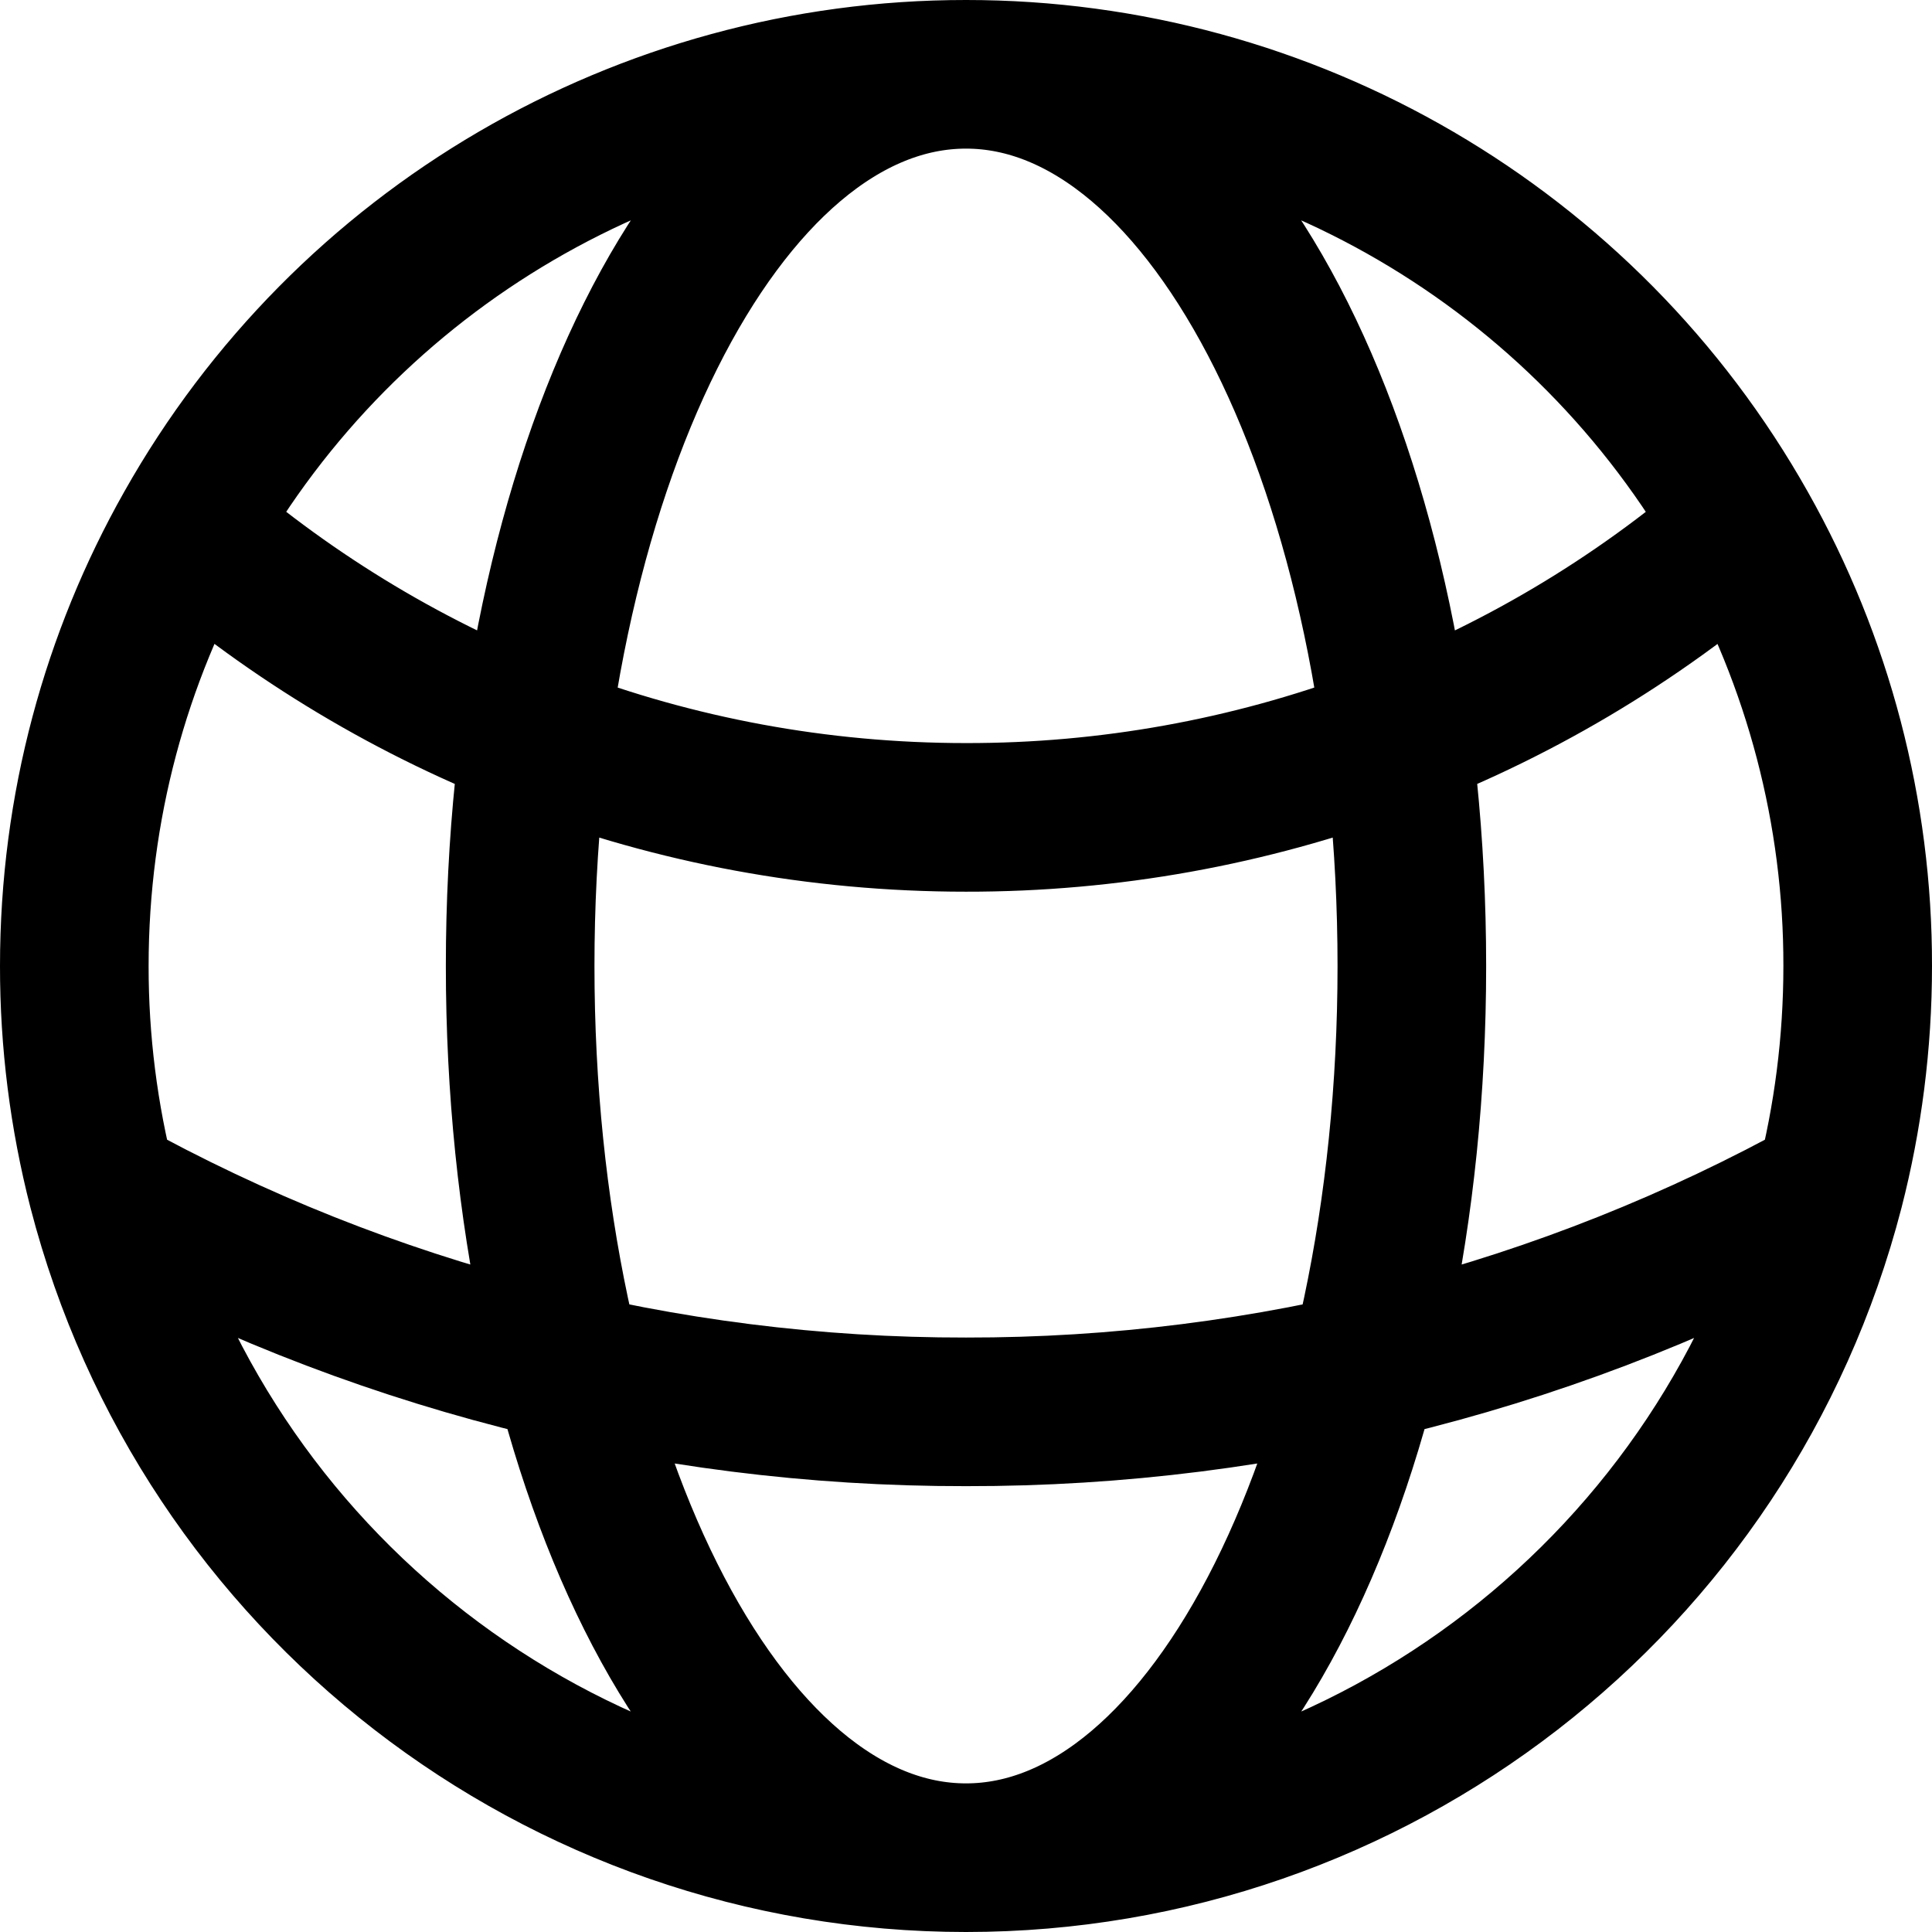
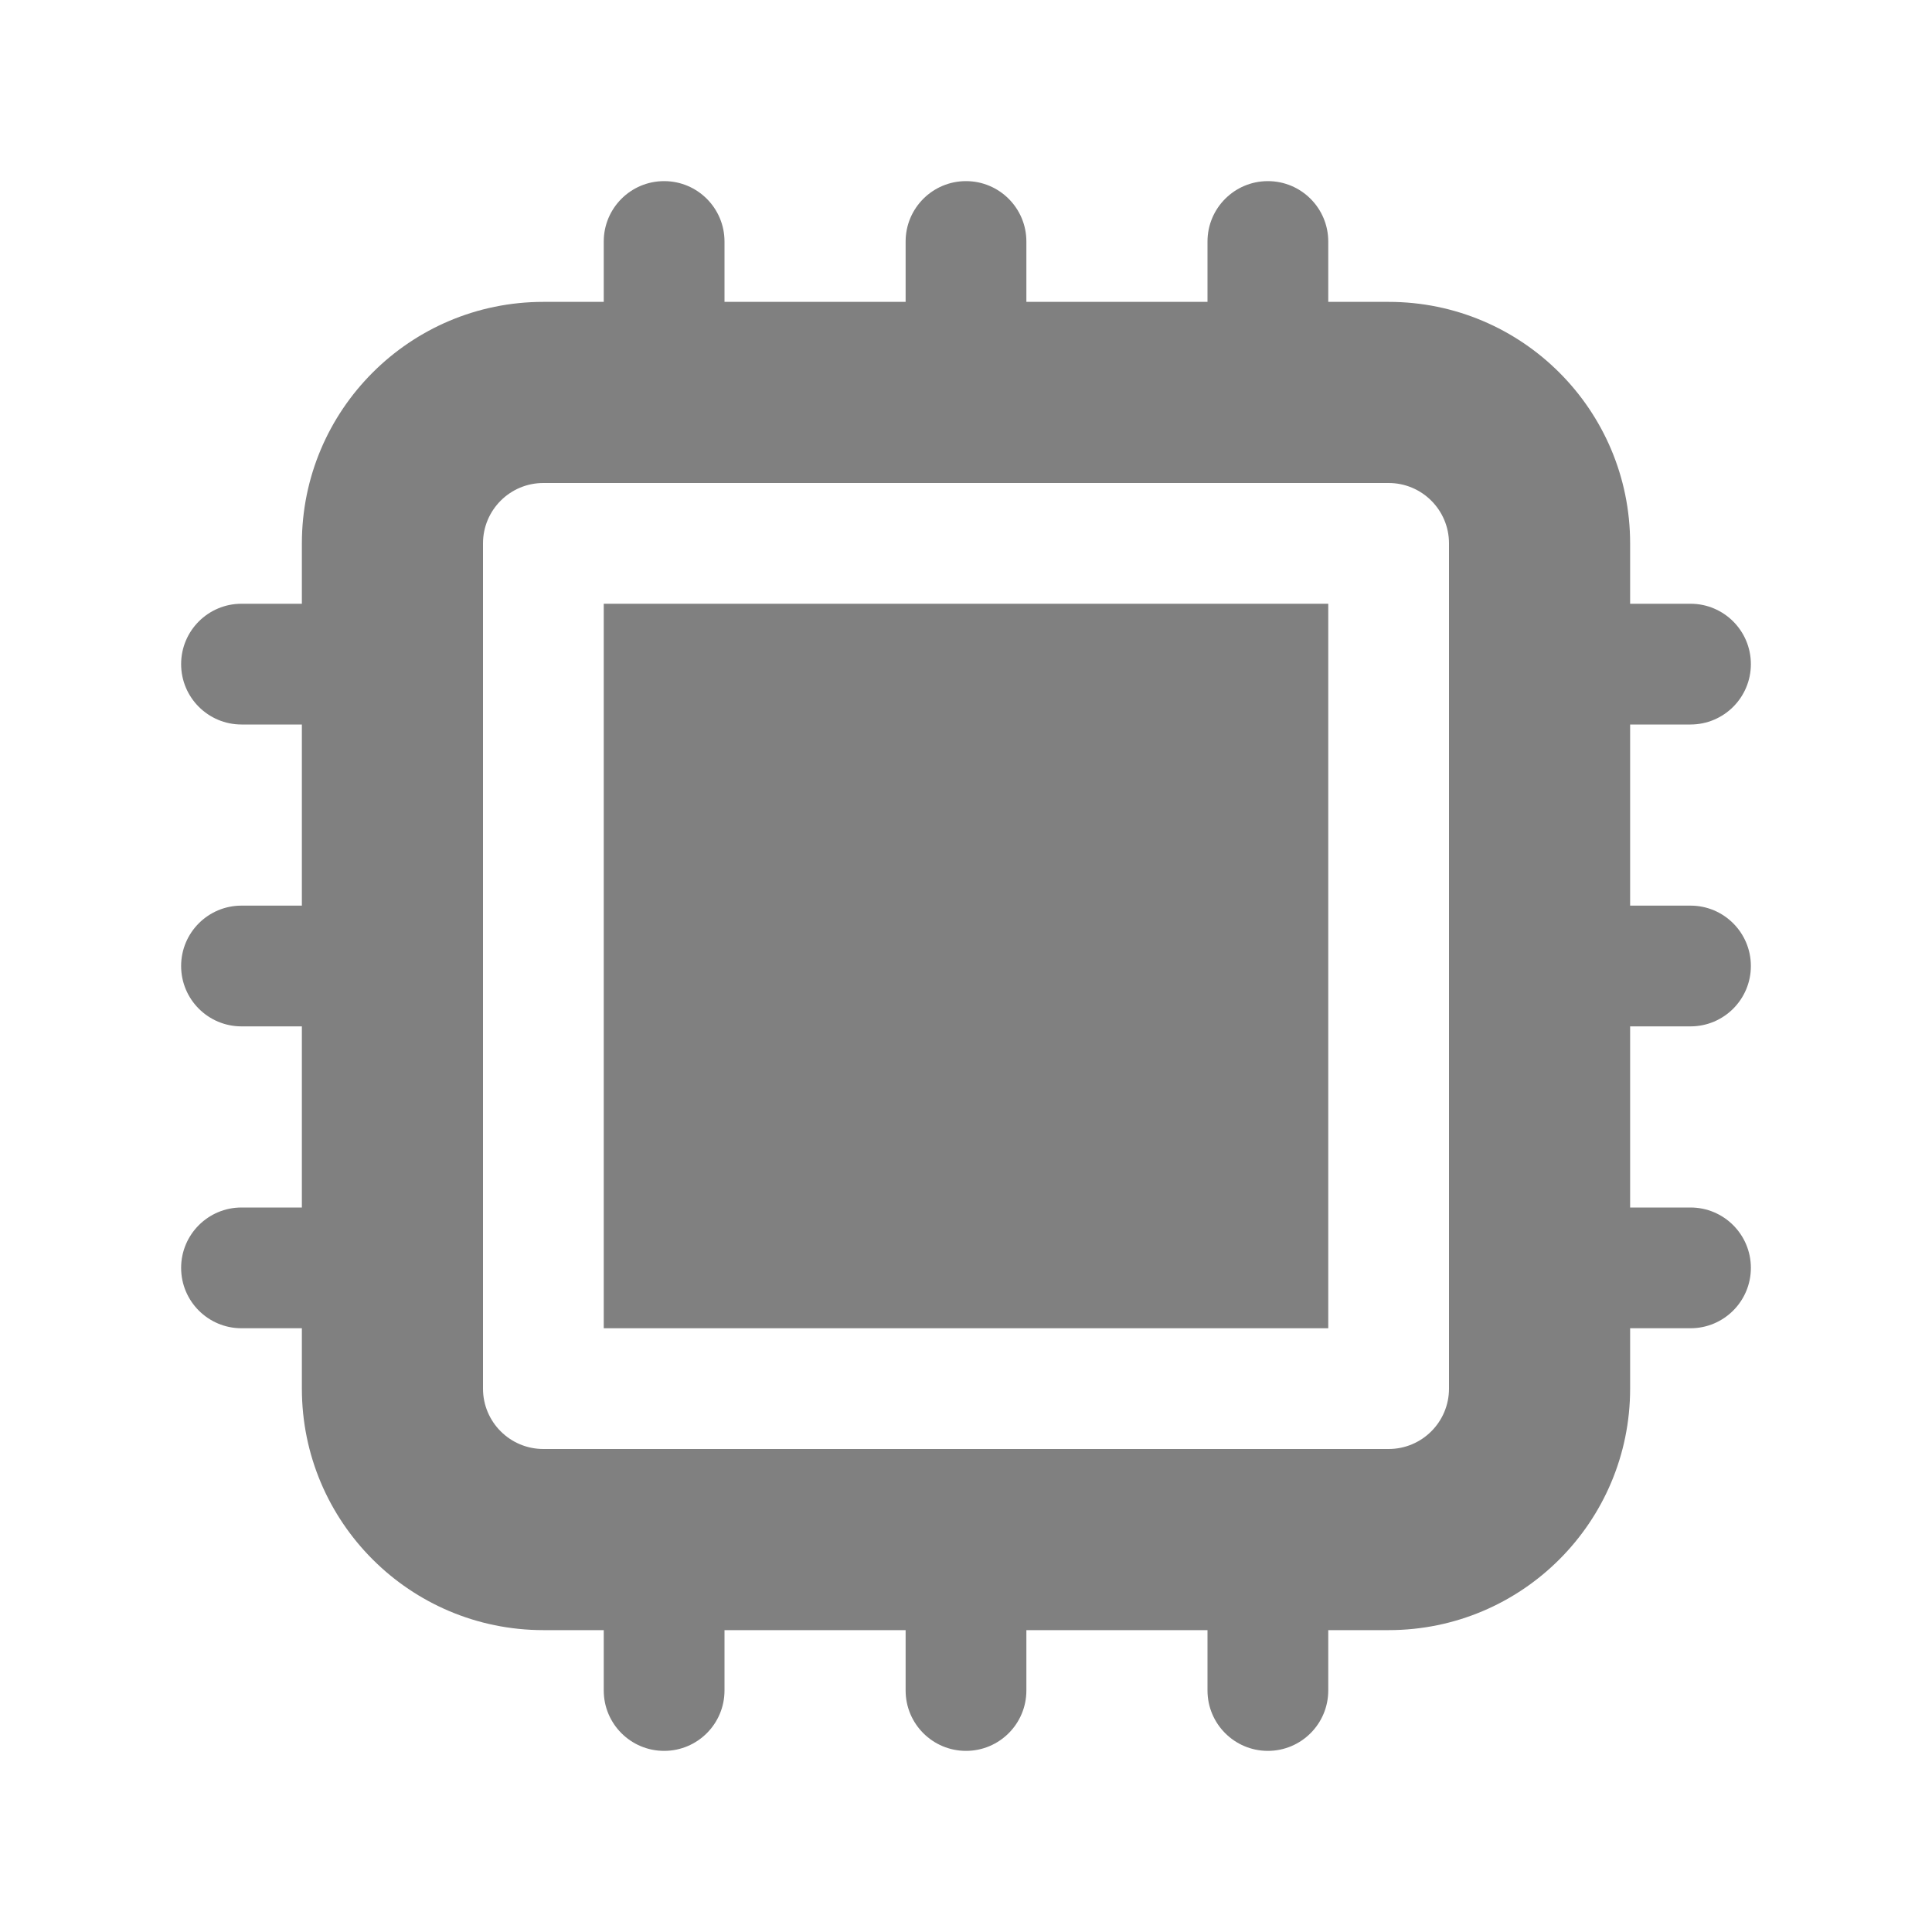
- <svg xmlns="http://www.w3.org/2000/svg" fill="none" stroke-width="1.5" stroke="currentColor" class="w-6 h-6" viewBox="2.25 2.25 19.5 19.5">
-   <path stroke-linecap="round" stroke-linejoin="round" d="M12 21a9.004 9.004 0 0 0 8.716-6.747M12 21a9.004 9.004 0 0 1-8.716-6.747M12 21c2.485 0 4.5-4.03 4.5-9S14.485 3 12 3m0 18c-2.485 0-4.5-4.03-4.5-9S9.515 3 12 3m0 0a8.997 8.997 0 0 1 7.843 4.582M12 3a8.997 8.997 0 0 0-7.843 4.582m15.686 0A11.953 11.953 0 0 1 12 10.5c-2.998 0-5.74-1.1-7.843-2.918m15.686 0A8.959 8.959 0 0 1 21 12c0 .778-.099 1.533-.284 2.253m0 0A17.919 17.919 0 0 1 12 16.5a17.92 17.92 0 0 1-8.716-2.247m0 0A9.015 9.015 0 0 1 3 12c0-1.605.42-3.113 1.157-4.418" />
+ <svg xmlns="http://www.w3.org/2000/svg" viewBox="0 0 24 24" fill="#808080">
+   <path d="M16.5 7.5h-9v9h9v-9Z" />
+   <path fill-rule="evenodd" d="M8.25 2.25A.75.75 0 0 1 9 3v.75h2.25V3a.75.75 0 0 1 1.5 0v.75H15V3a.75.75 0 0 1 1.5 0v.75h.75a3 3 0 0 1 3 3v.75H21A.75.75 0 0 1 21 9h-.75v2.25H21a.75.75 0 0 1 0 1.5h-.75V15H21a.75.75 0 0 1 0 1.5h-.75v.75a3 3 0 0 1-3 3h-.75V21a.75.75 0 0 1-1.5 0v-.75h-2.25V21a.75.75 0 0 1-1.5 0v-.75H9V21a.75.75 0 0 1-1.5 0v-.75h-.75a3 3 0 0 1-3-3v-.75H3A.75.75 0 0 1 3 15h.75v-2.25H3a.75.75 0 0 1 0-1.5h.75V9H3a.75.75 0 0 1 0-1.5h.75v-.75a3 3 0 0 1 3-3h.75V3a.75.75 0 0 1 .75-.75ZM6 6.75A.75.75 0 0 1 6.75 6h10.5a.75.75 0 0 1 .75.75v10.5a.75.75 0 0 1-.75.75H6.75a.75.75 0 0 1-.75-.75V6.75Z" clip-rule="evenodd" />
</svg>
